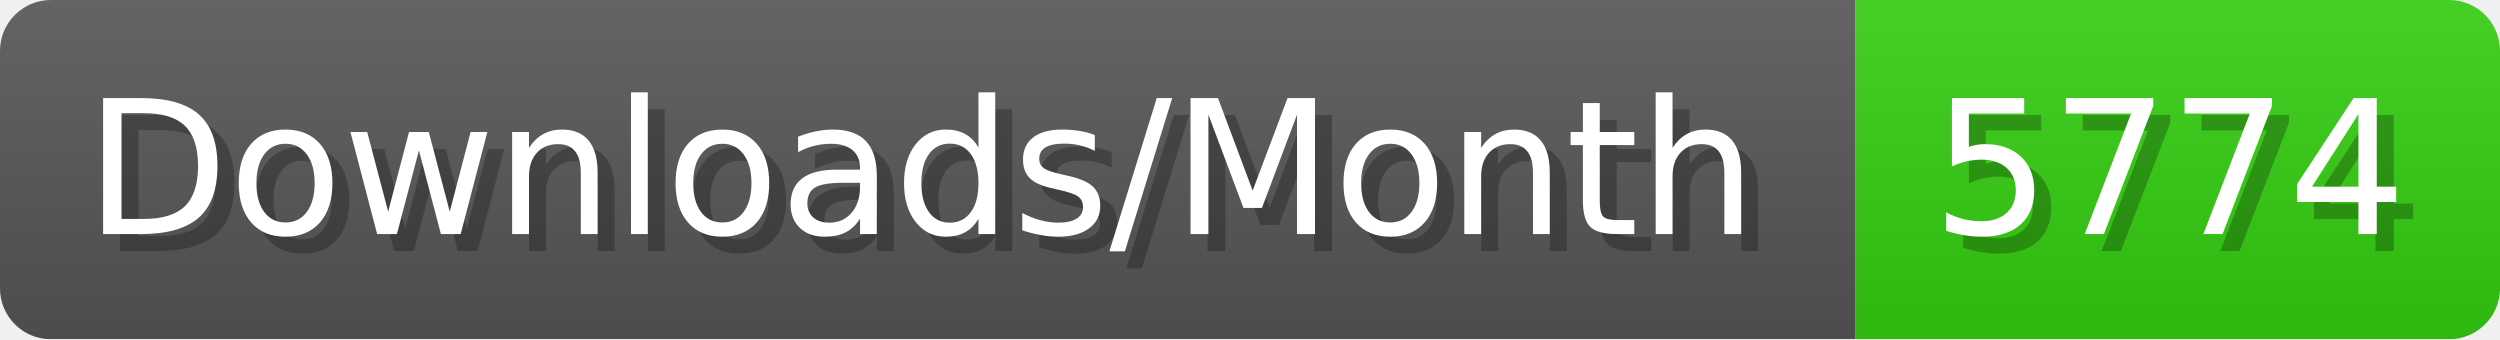
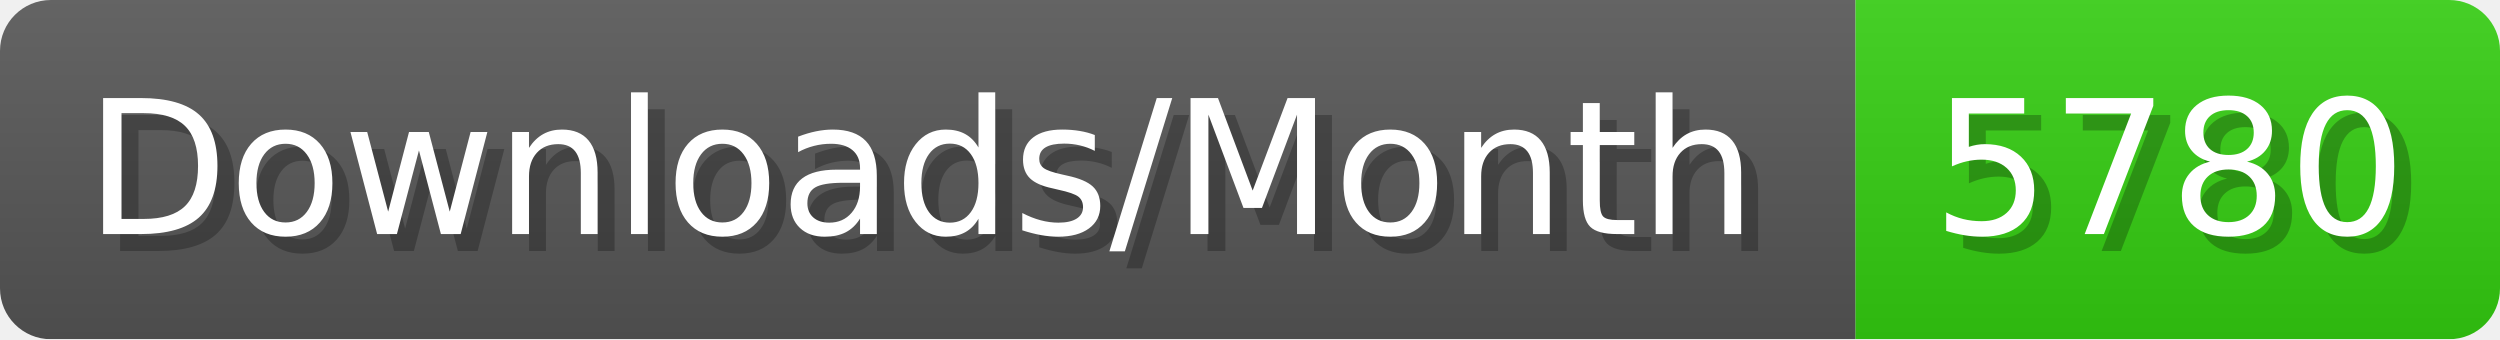
- <svg xmlns="http://www.w3.org/2000/svg" width="147.4" height="20" viewBox="0 0 1474 200" role="img" aria-label="Downloads/Month: 5774">
+ <svg xmlns="http://www.w3.org/2000/svg" width="147.4" height="20" viewBox="0 0 1474 200" role="img" aria-label="Downloads/Month: 5780">
  <linearGradient id="YlXUI" x2="0" y2="100%">
    <stop offset="0" stop-opacity=".1" stop-color="#EEE" />
    <stop offset="1" stop-opacity=".1" />
  </linearGradient>
  <mask id="JHhop">
    <rect width="1474" height="200" rx="30" fill="#FFF" />
  </mask>
  <g mask="url(#JHhop)">
    <rect width="1094" height="200" fill="#555" />
    <rect width="380" height="200" fill="#3C1" x="1094" />
    <rect width="1474" height="200" fill="url(#YlXUI)" />
  </g>
  <g aria-hidden="true" fill="#fff" text-anchor="start" font-family="Verdana,DejaVu Sans,sans-serif" font-size="110">
    <text x="60" y="148" textLength="994" fill="#000" opacity="0.25">Downloads/Month</text>
    <text x="50" y="138" textLength="994">Downloads/Month</text>
-     <text x="1149" y="148" textLength="280" fill="#000" opacity="0.25">5774</text>
-     <text x="1139" y="138" textLength="280">5774</text>
+     <text x="1149" y="148" textLength="280" fill="#000" opacity="0.25">5780</text>
+     <text x="1139" y="138" textLength="280">5780</text>
  </g>
</svg>
